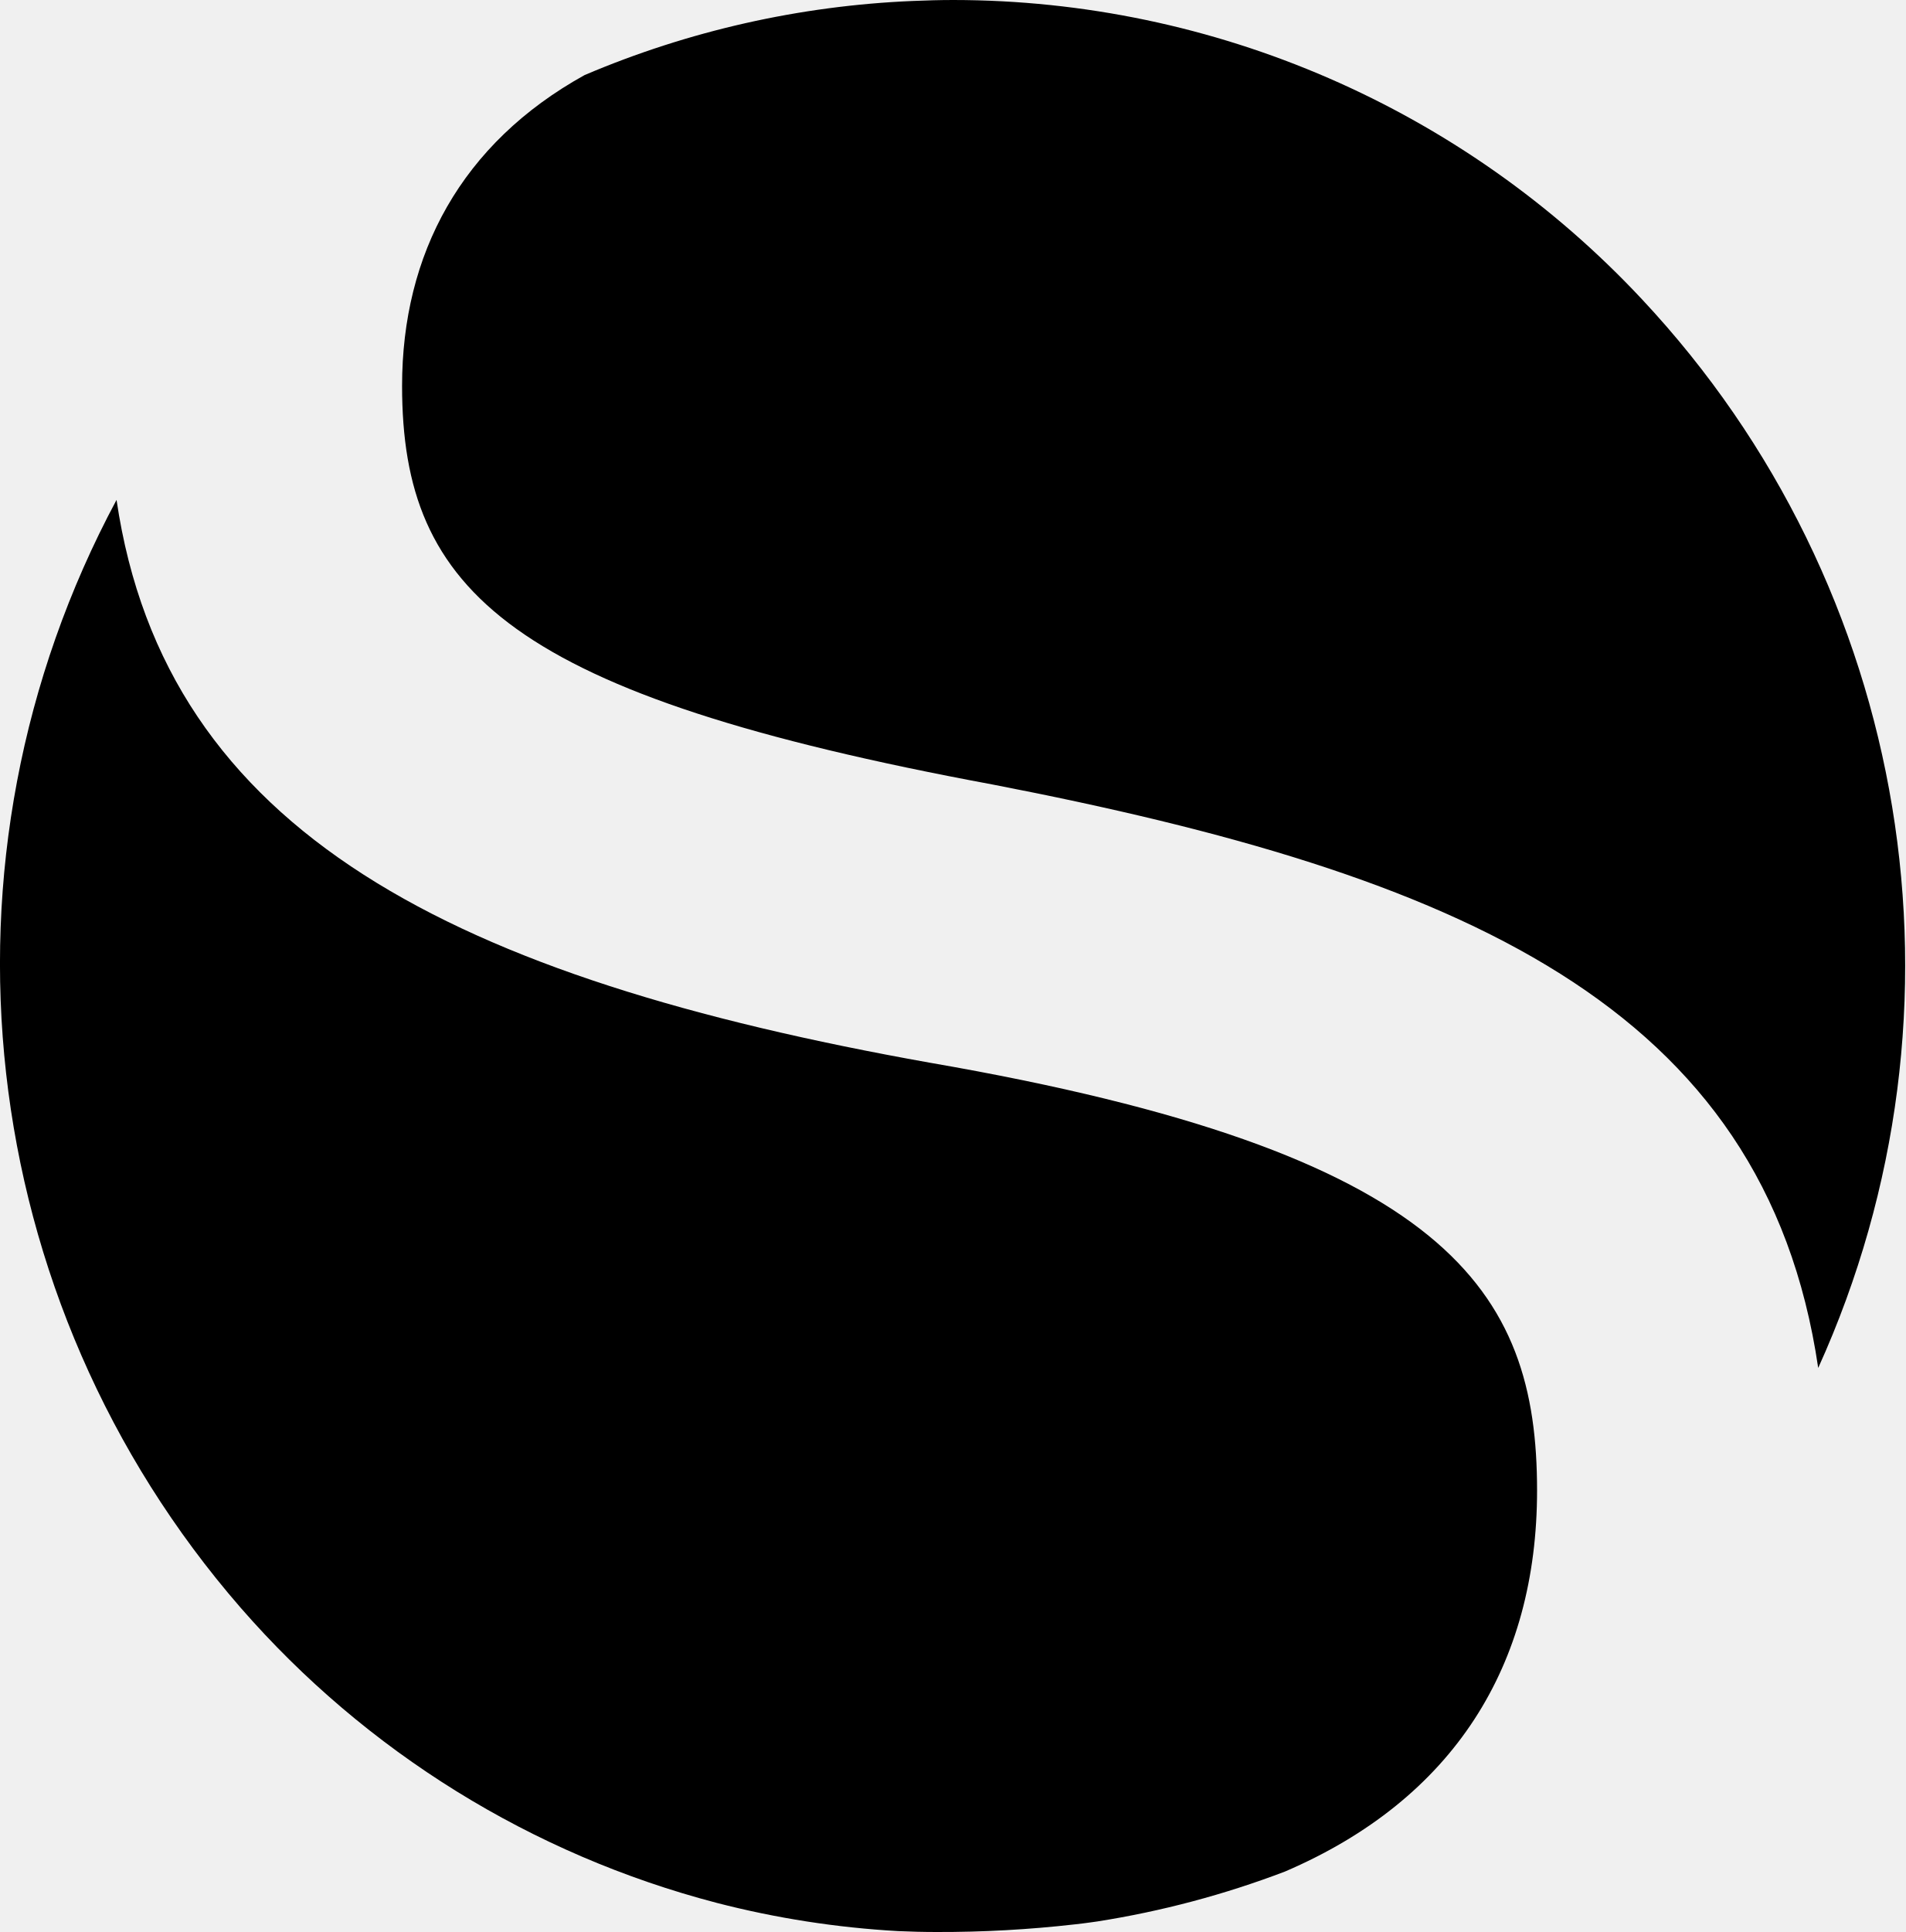
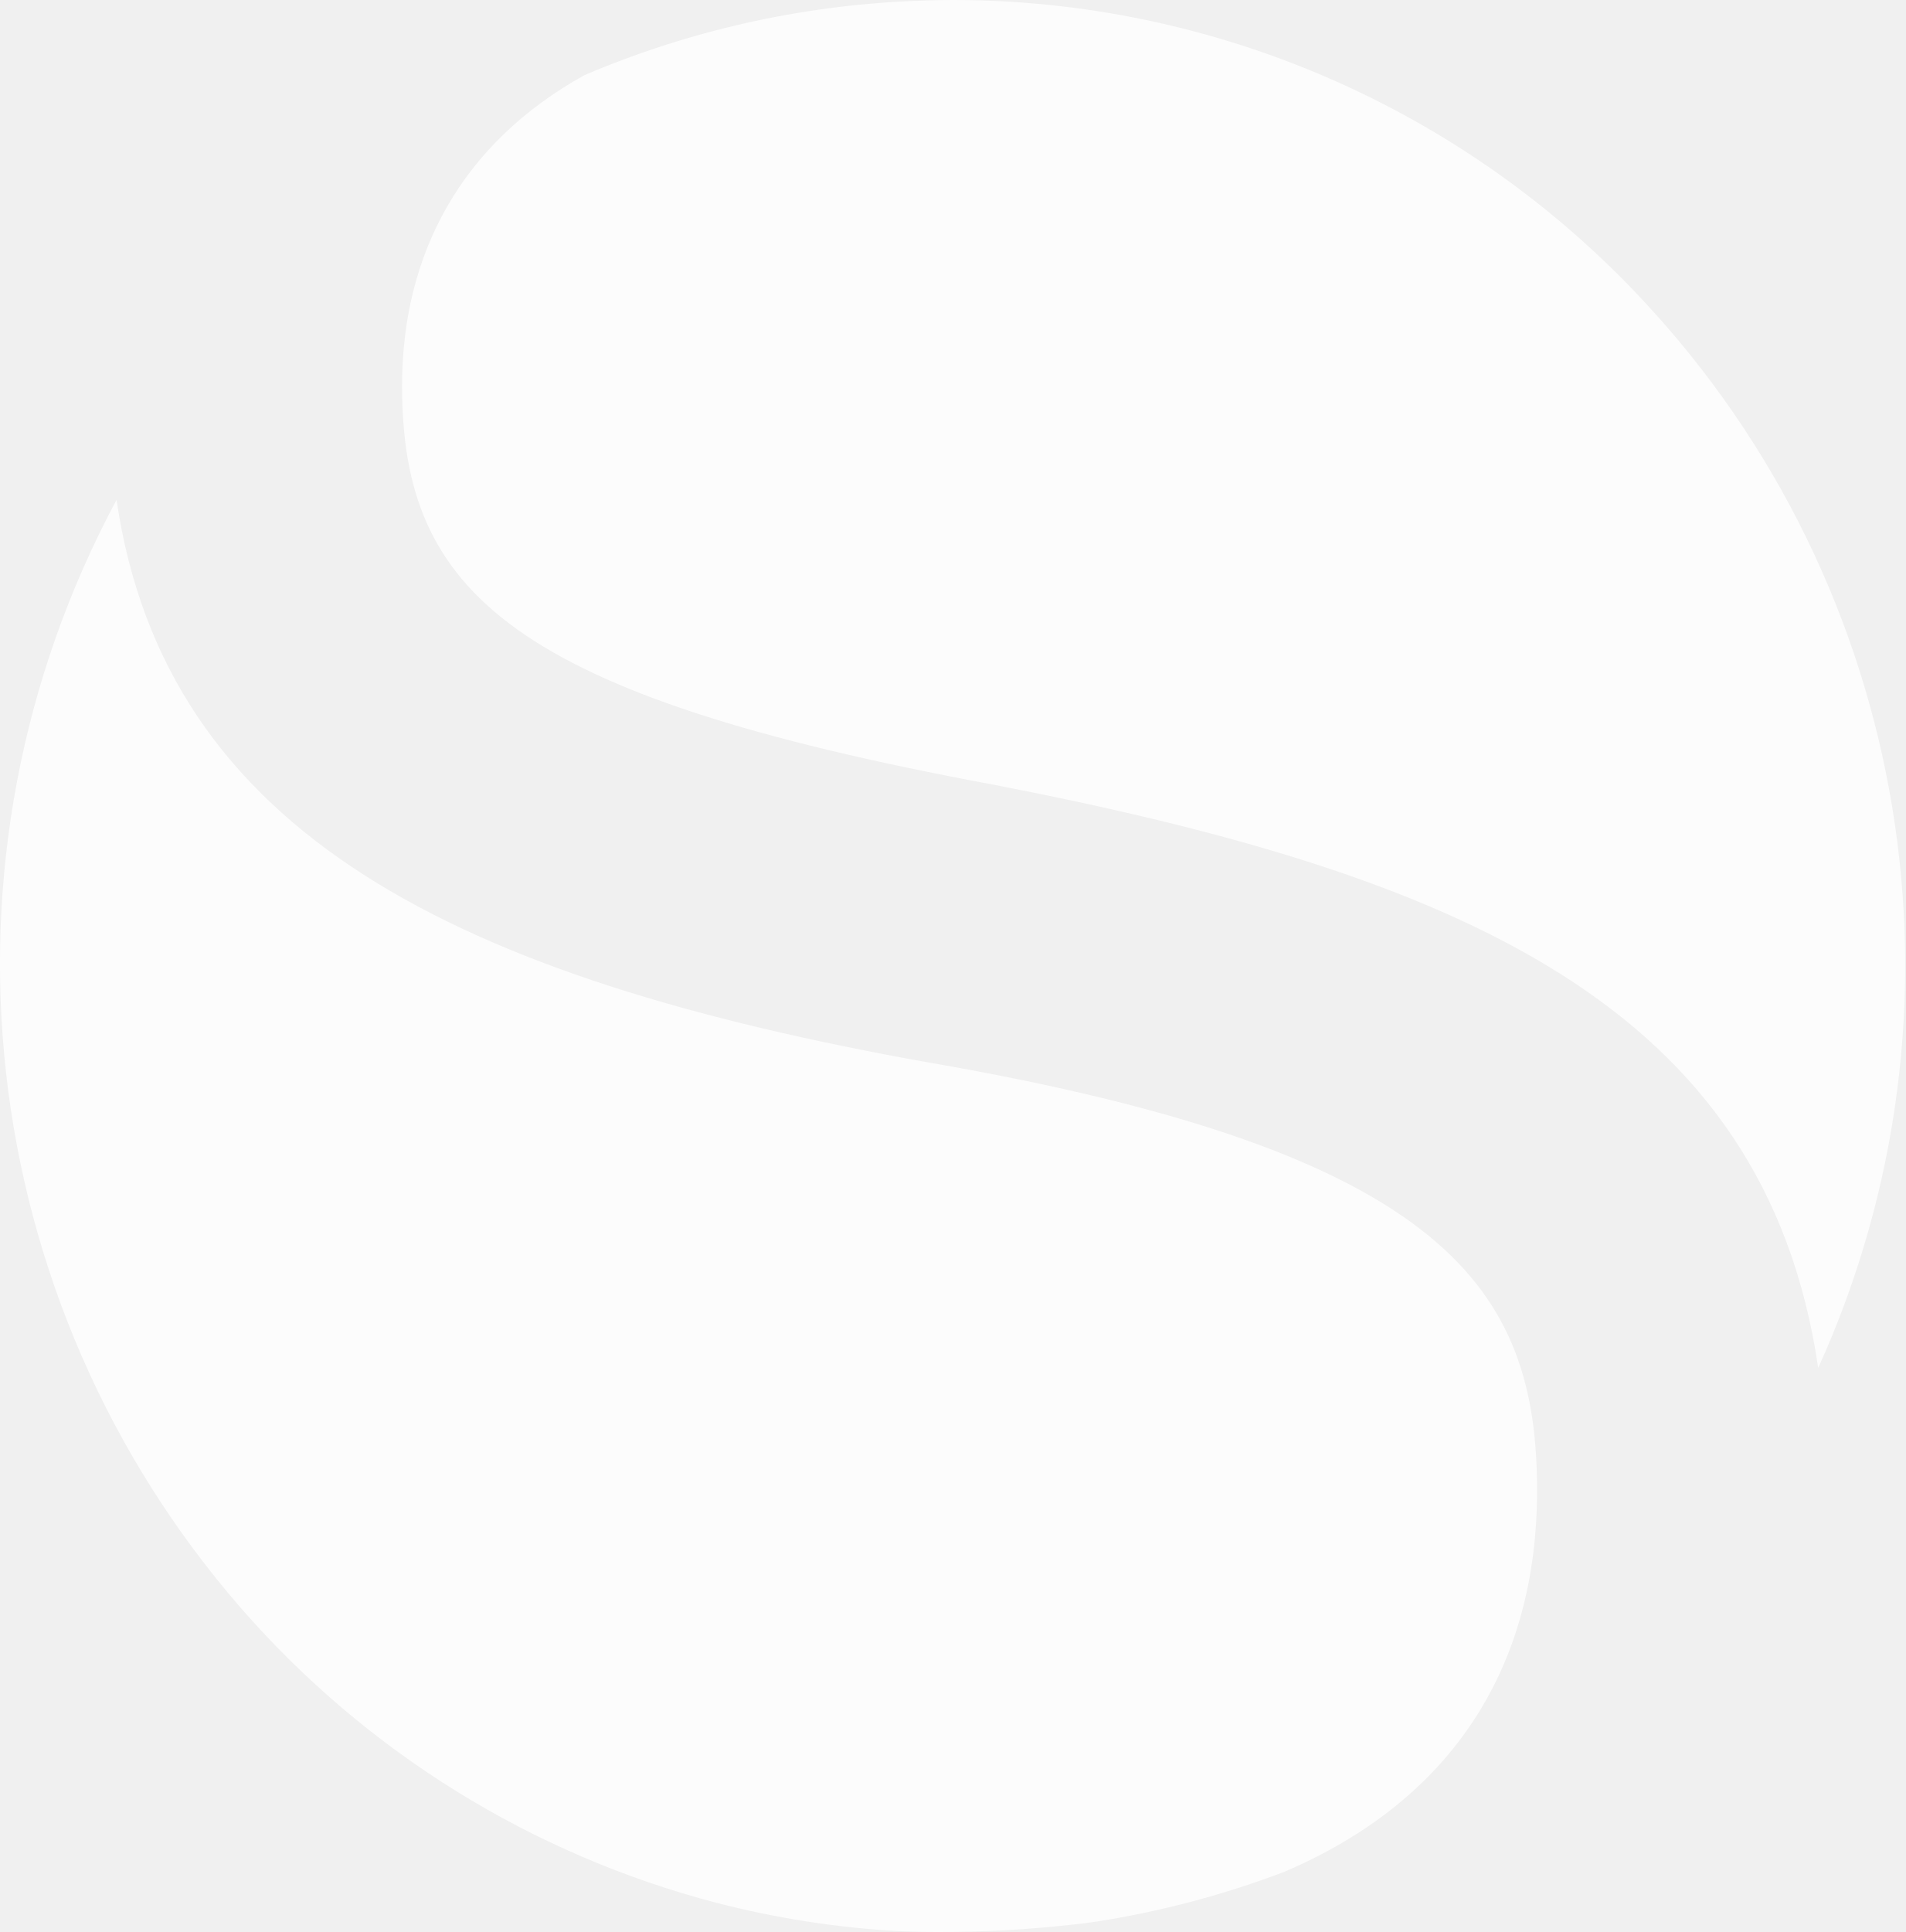
- <svg xmlns="http://www.w3.org/2000/svg" data-name="Layer 1" viewBox="0 0 234.27 237.5">
+ <svg xmlns="http://www.w3.org/2000/svg" fill="#fff" opacity="0.8" data-name="Layer 1" viewBox="0 0 234.27 237.5">
  <path d="M14.33 61.45a120.66 120.66 0 0 0 15.27 136.2 116.69 116.69 0 0 0 58.53 36.27 114.8 114.8 0 0 0 22.31 3.47c1.56.07 3.13.11 4.73.11a146.46 146.46 0 0 0 17-.94c.67-.08 1.34-.15 2-.25l.78-.11a114.92 114.92 0 0 0 23.05-6.13c20.77-8.91 31-25.37 31-46.85 0-24.58-10.86-41.55-74.66-52.58C56 120.24 20.36 102.47 14.33 61.45ZM201.9 36.79A116 116 0 0 0 117.21 0c-1.66 0-3.32.05-5 .12a115.41 115.41 0 0 0-40.33 9.11c-15.16 8.4-22.44 22-22.44 38.2 0 25.35 13.34 38 72.56 49 57.41 11.1 95 27.05 101.57 71.73A119.81 119.81 0 0 0 201.9 36.79" class="cls-1" />
</svg>
